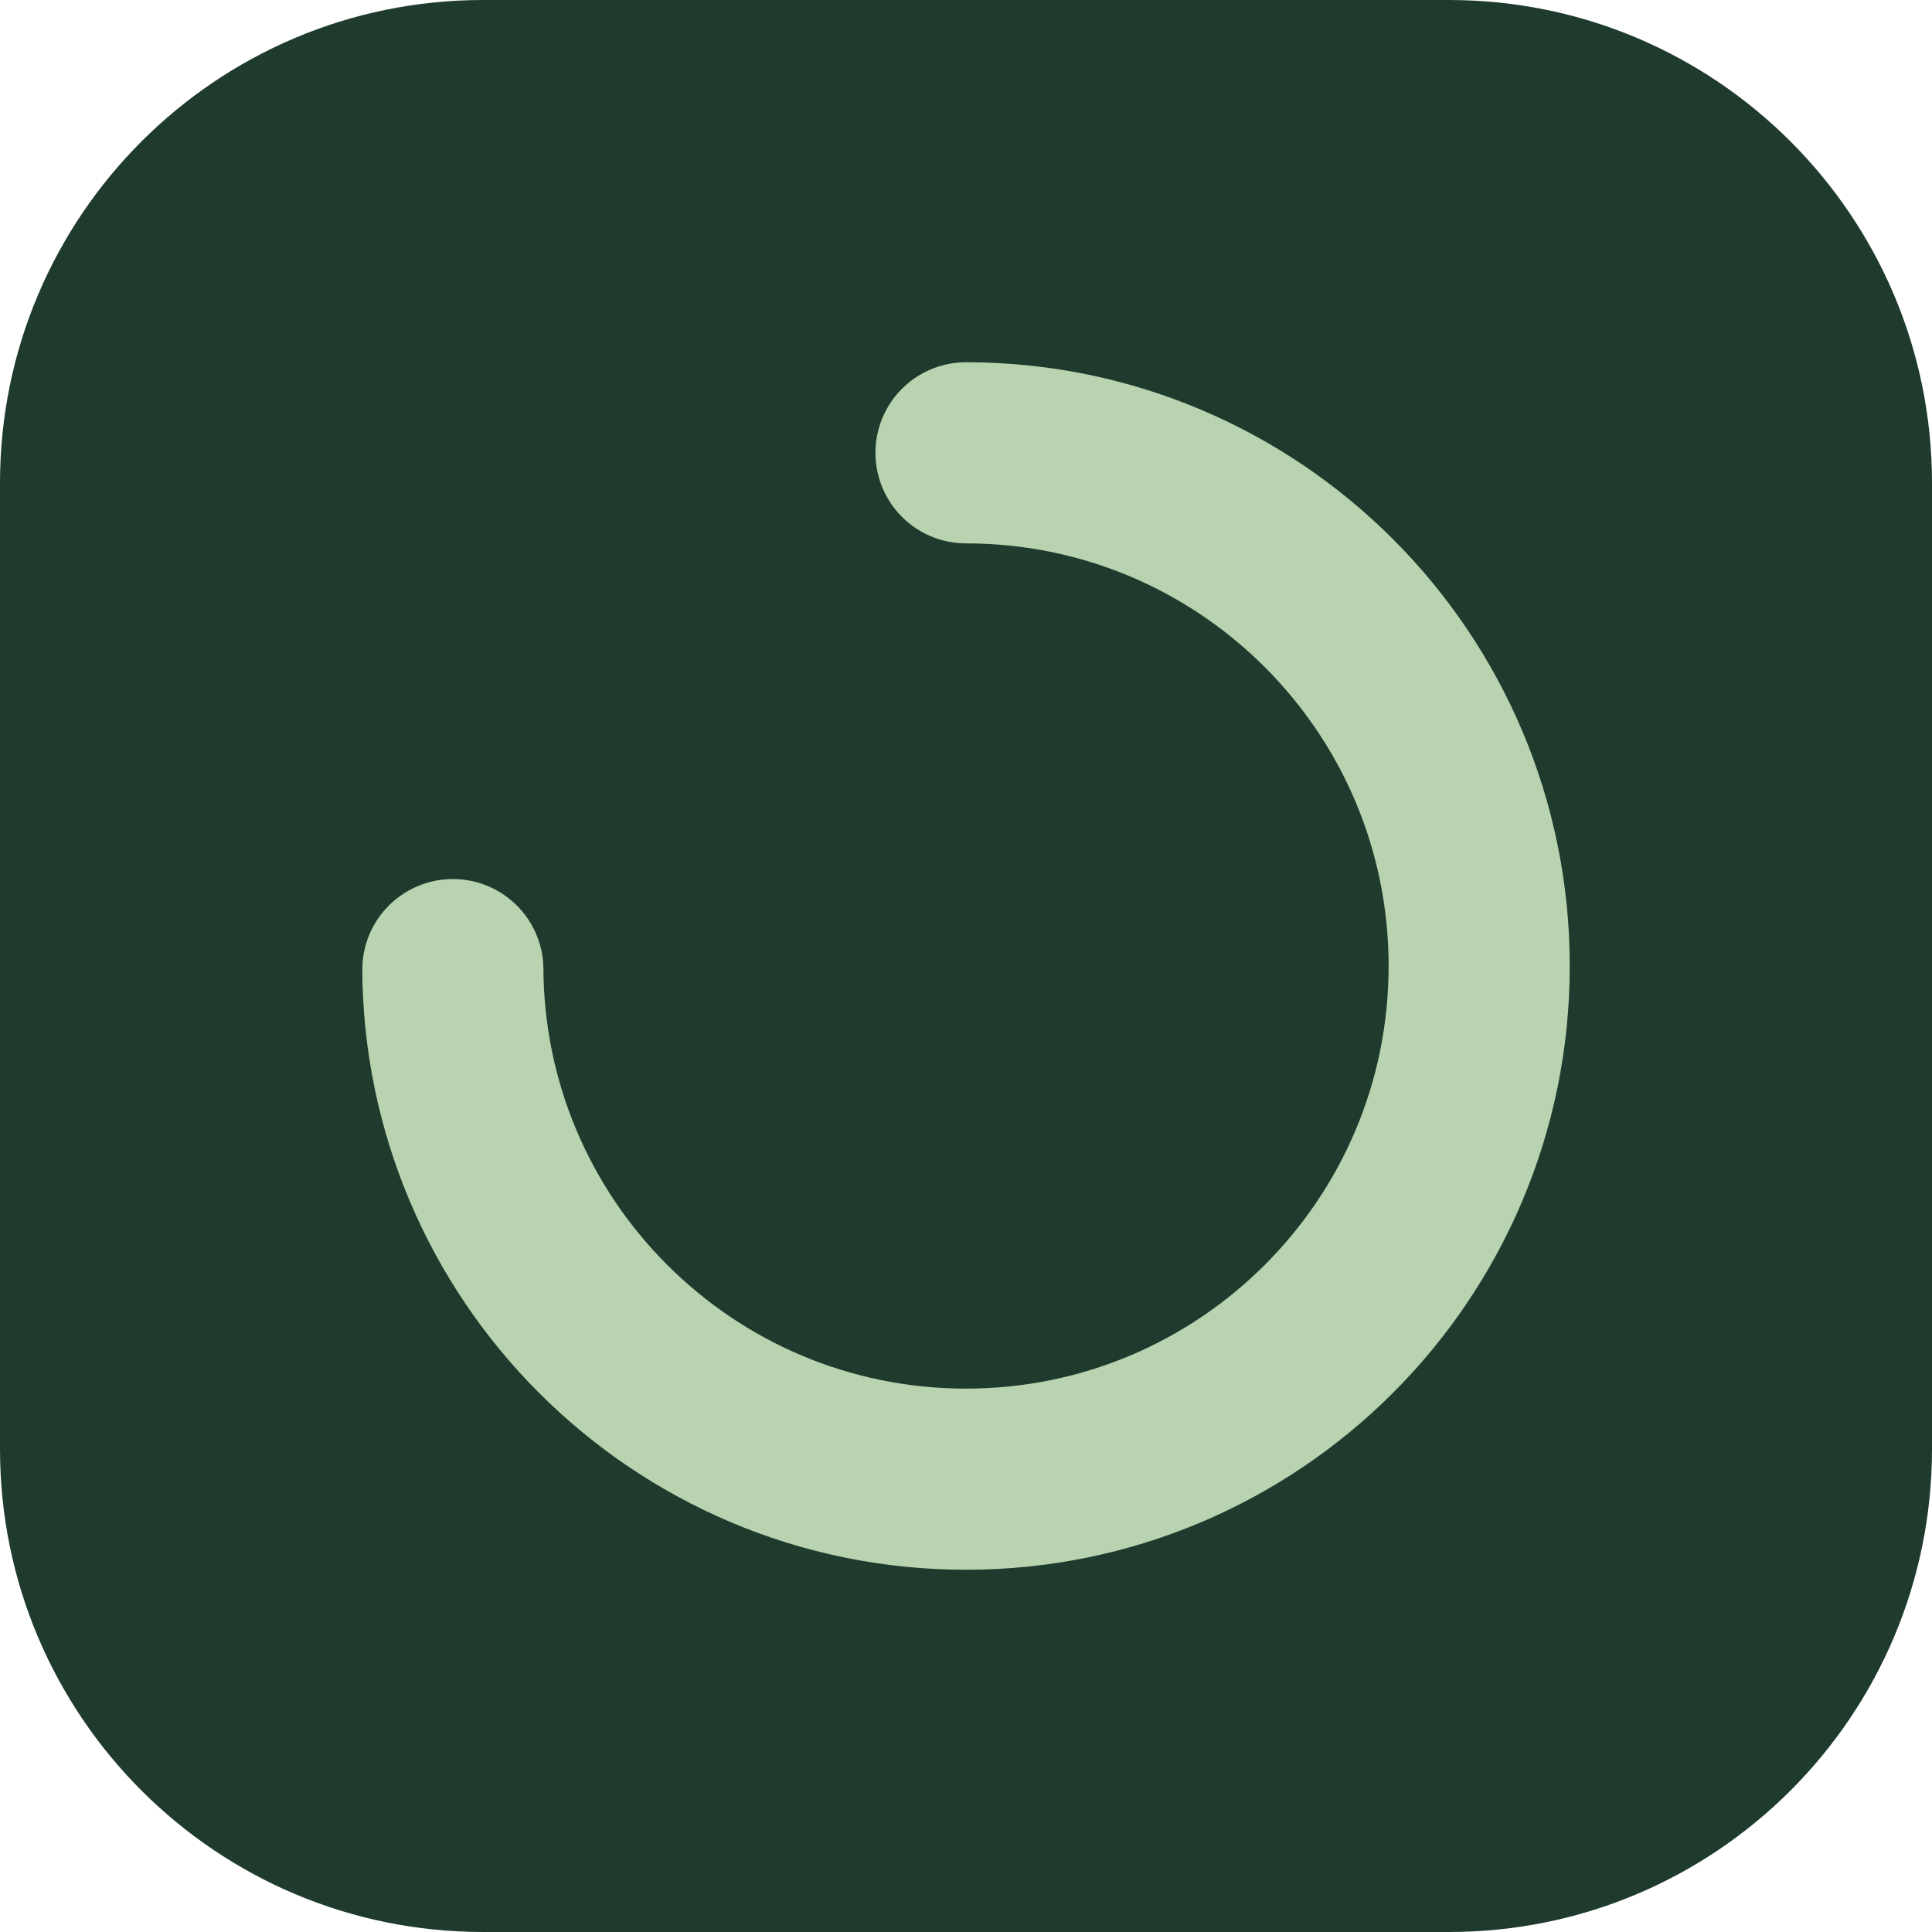
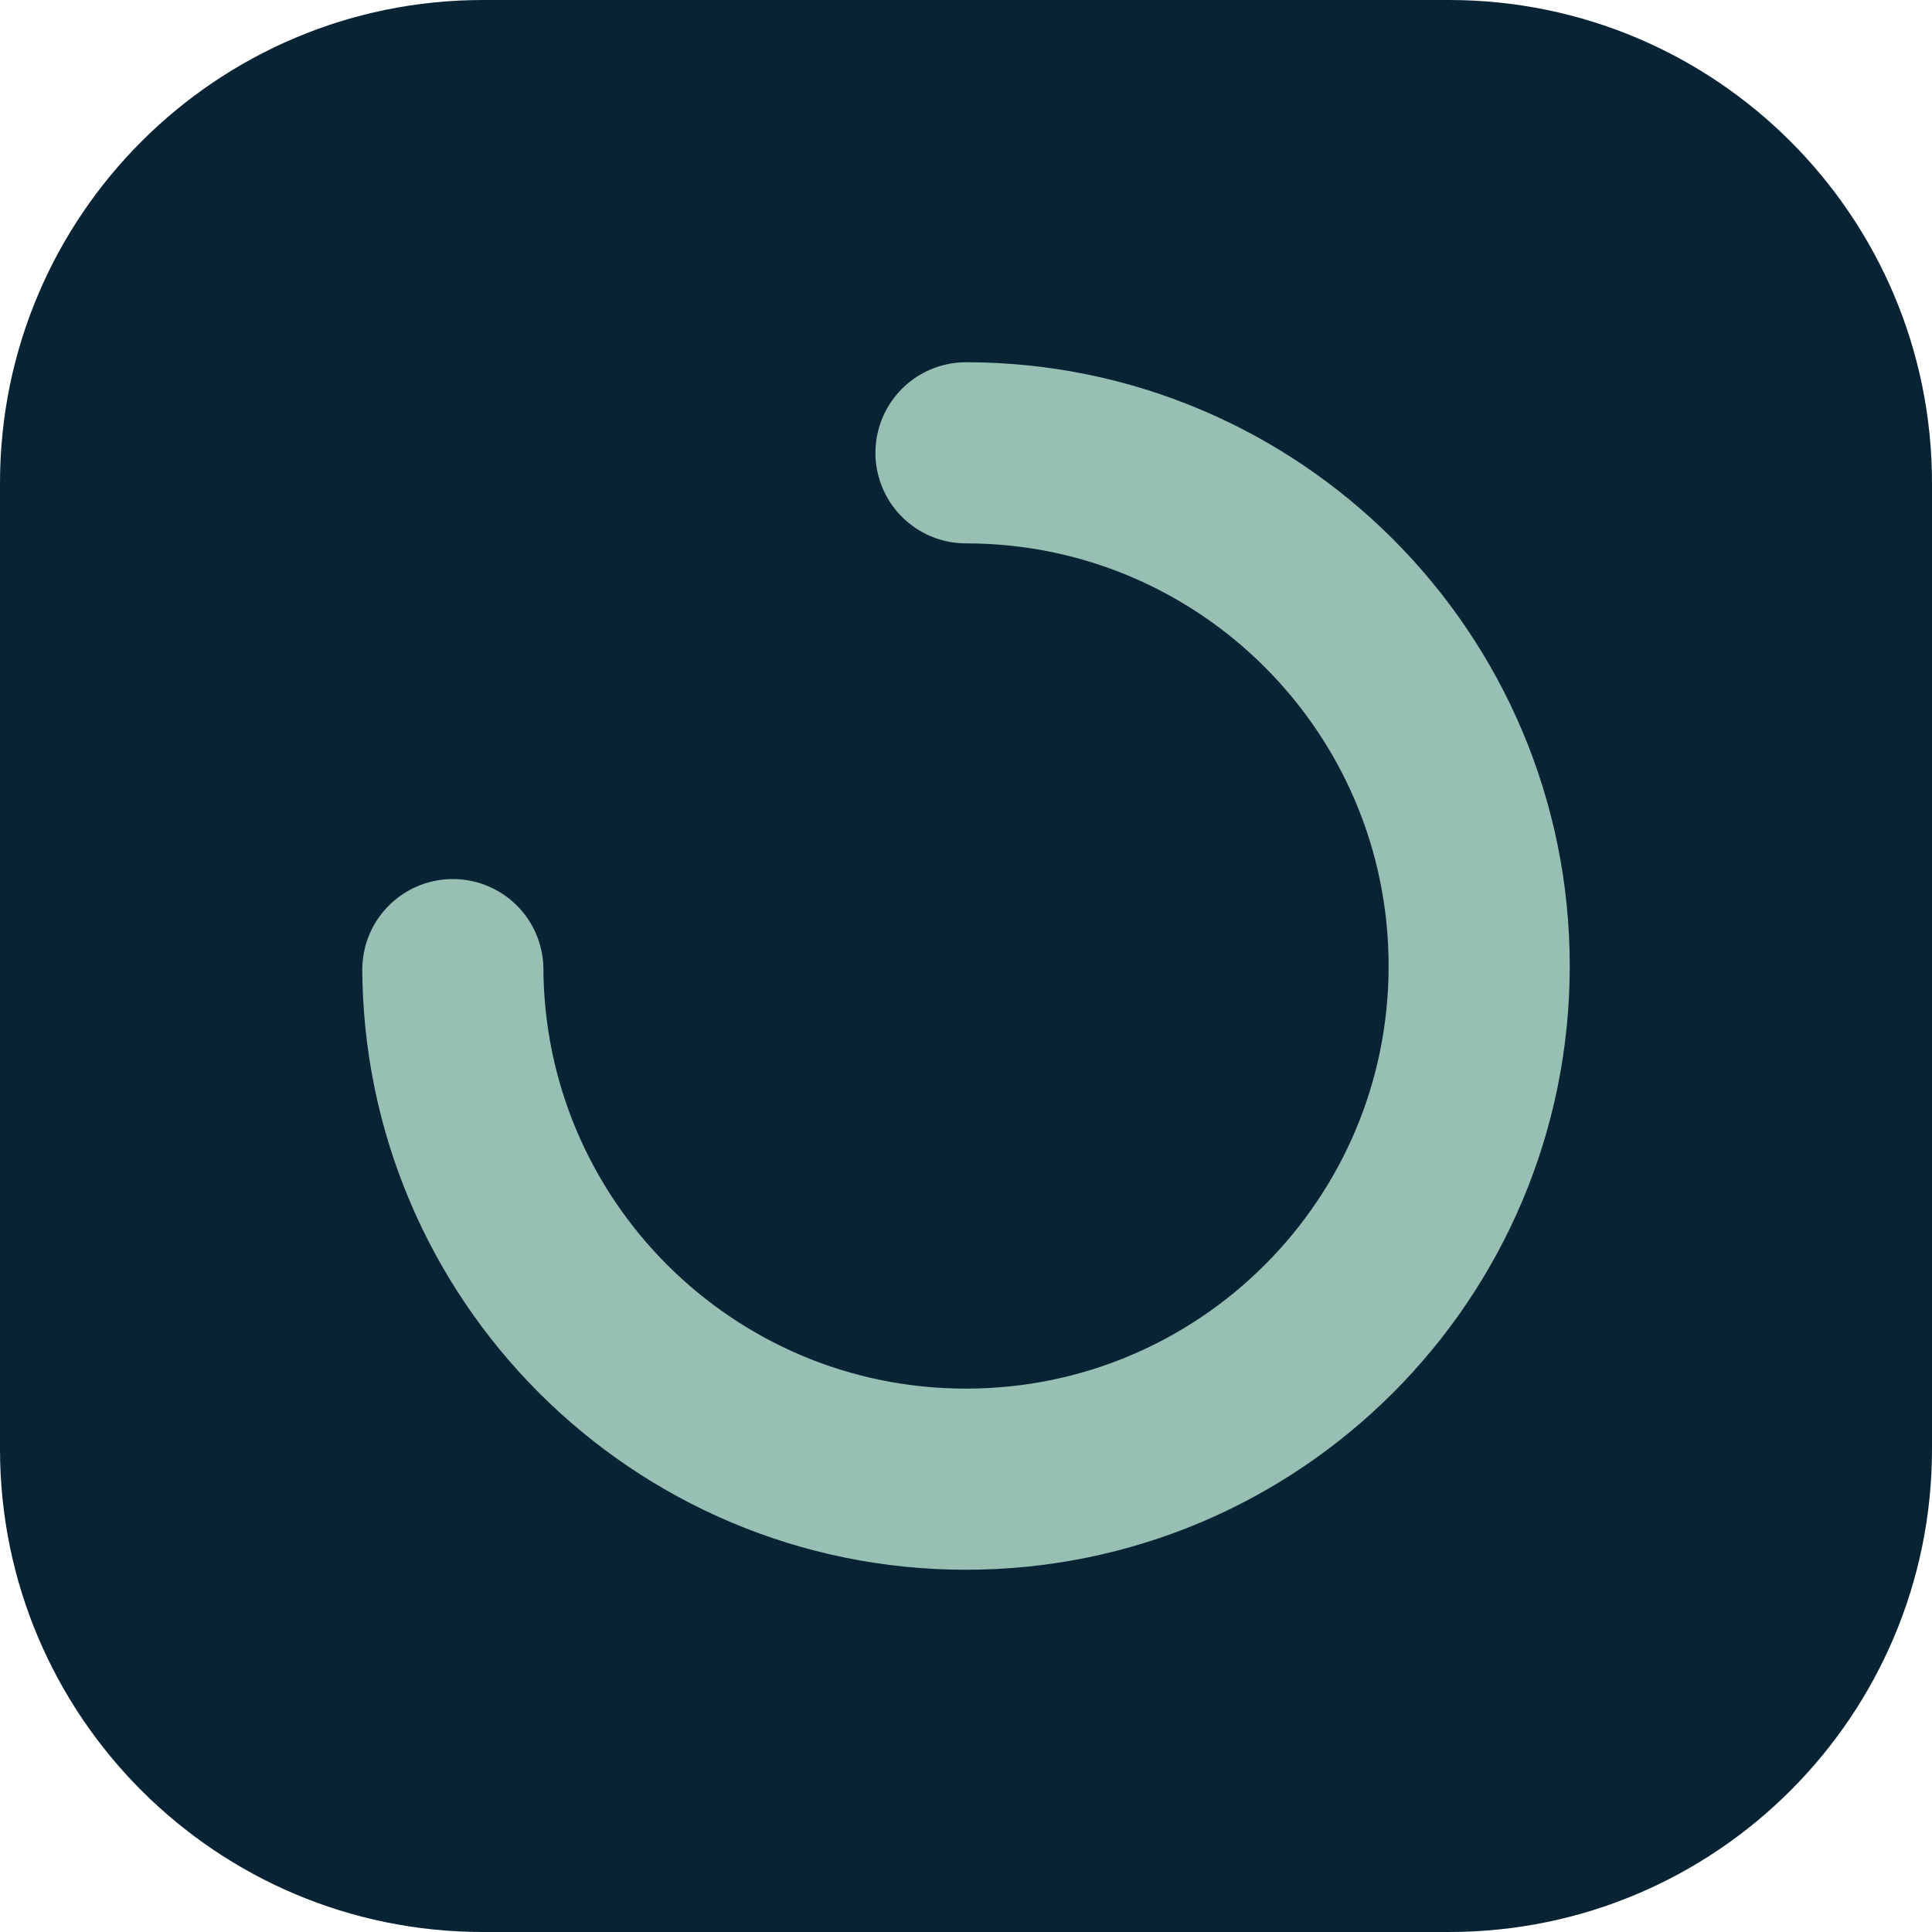
<svg xmlns="http://www.w3.org/2000/svg" viewBox="0 0 64 64">
-   <rect width="64" height="64" rx="16" fill="#1F3B2D" />
-   <circle cx="32" cy="32" r="17" fill="none" stroke="#B9D3B0" stroke-width="6" stroke-linecap="round" stroke-dasharray="80 107" transform="rotate(-90 32 32)" />
+   <rect width="64" height="64" rx="16" fill="#082434" />
+   <circle cx="32" cy="32" r="17" fill="none" stroke="#97BFB4" stroke-width="6" stroke-linecap="round" stroke-dasharray="80 107" transform="rotate(-90 32 32)" />
</svg>
